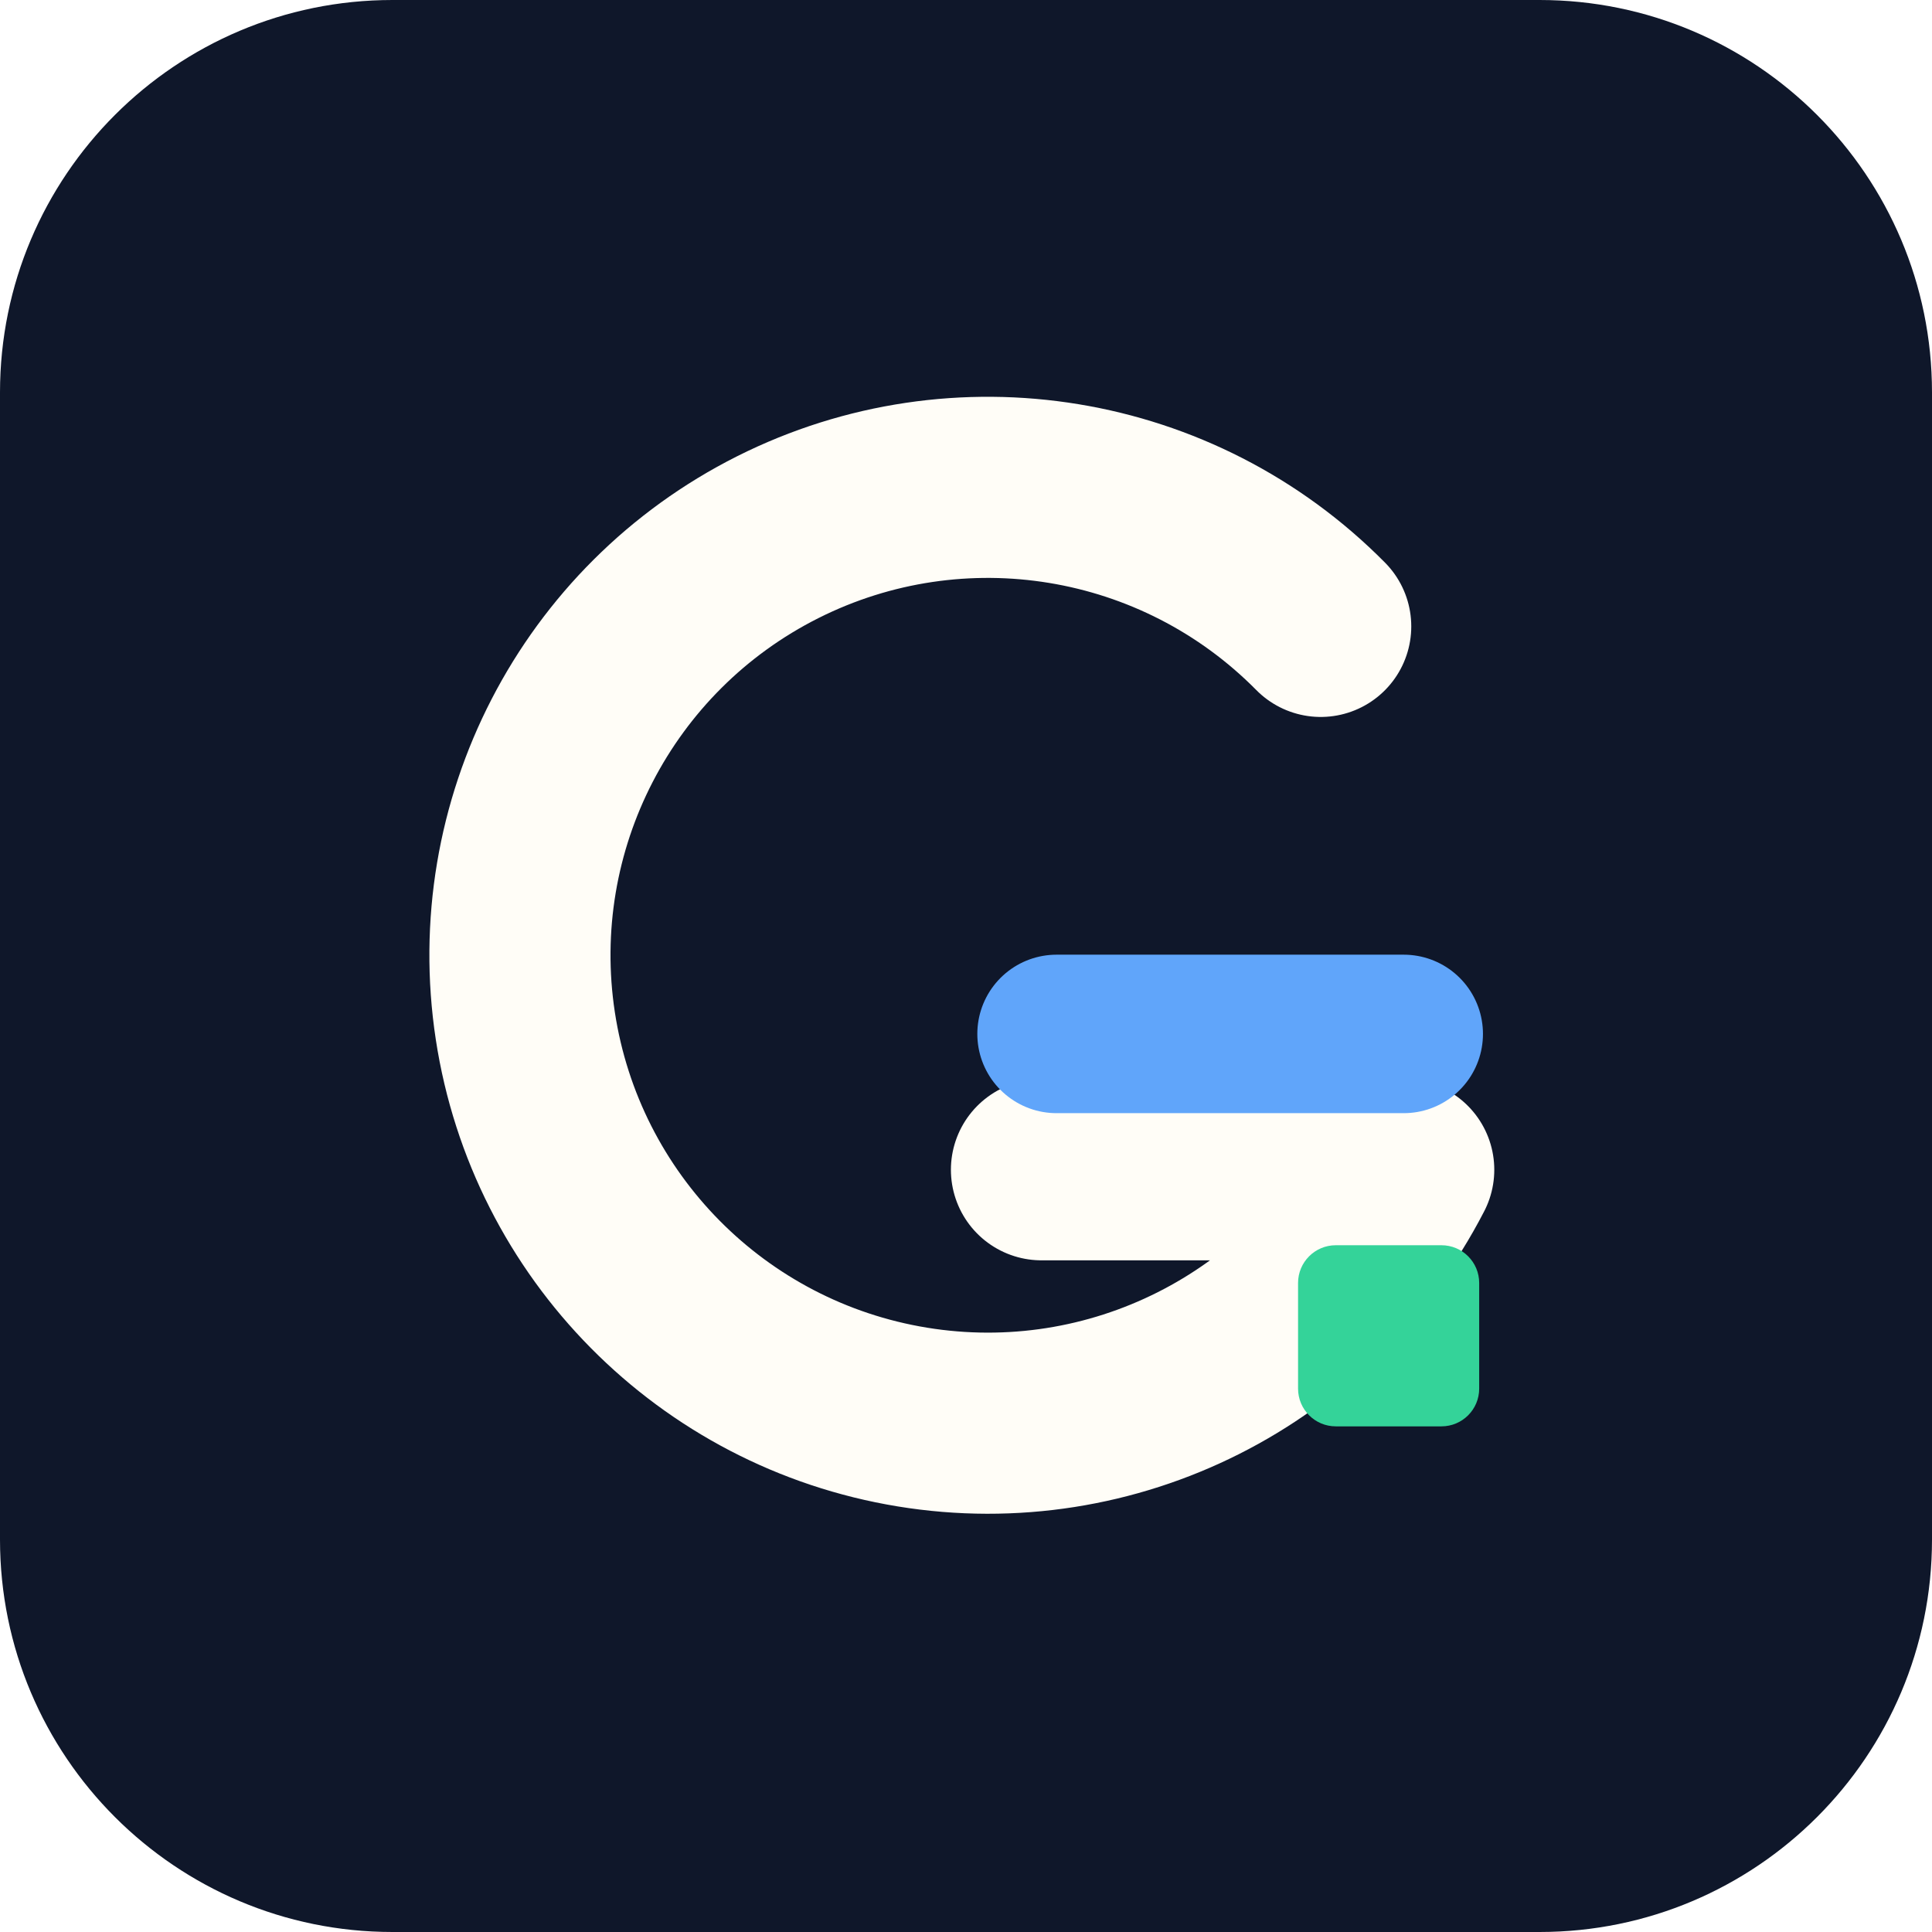
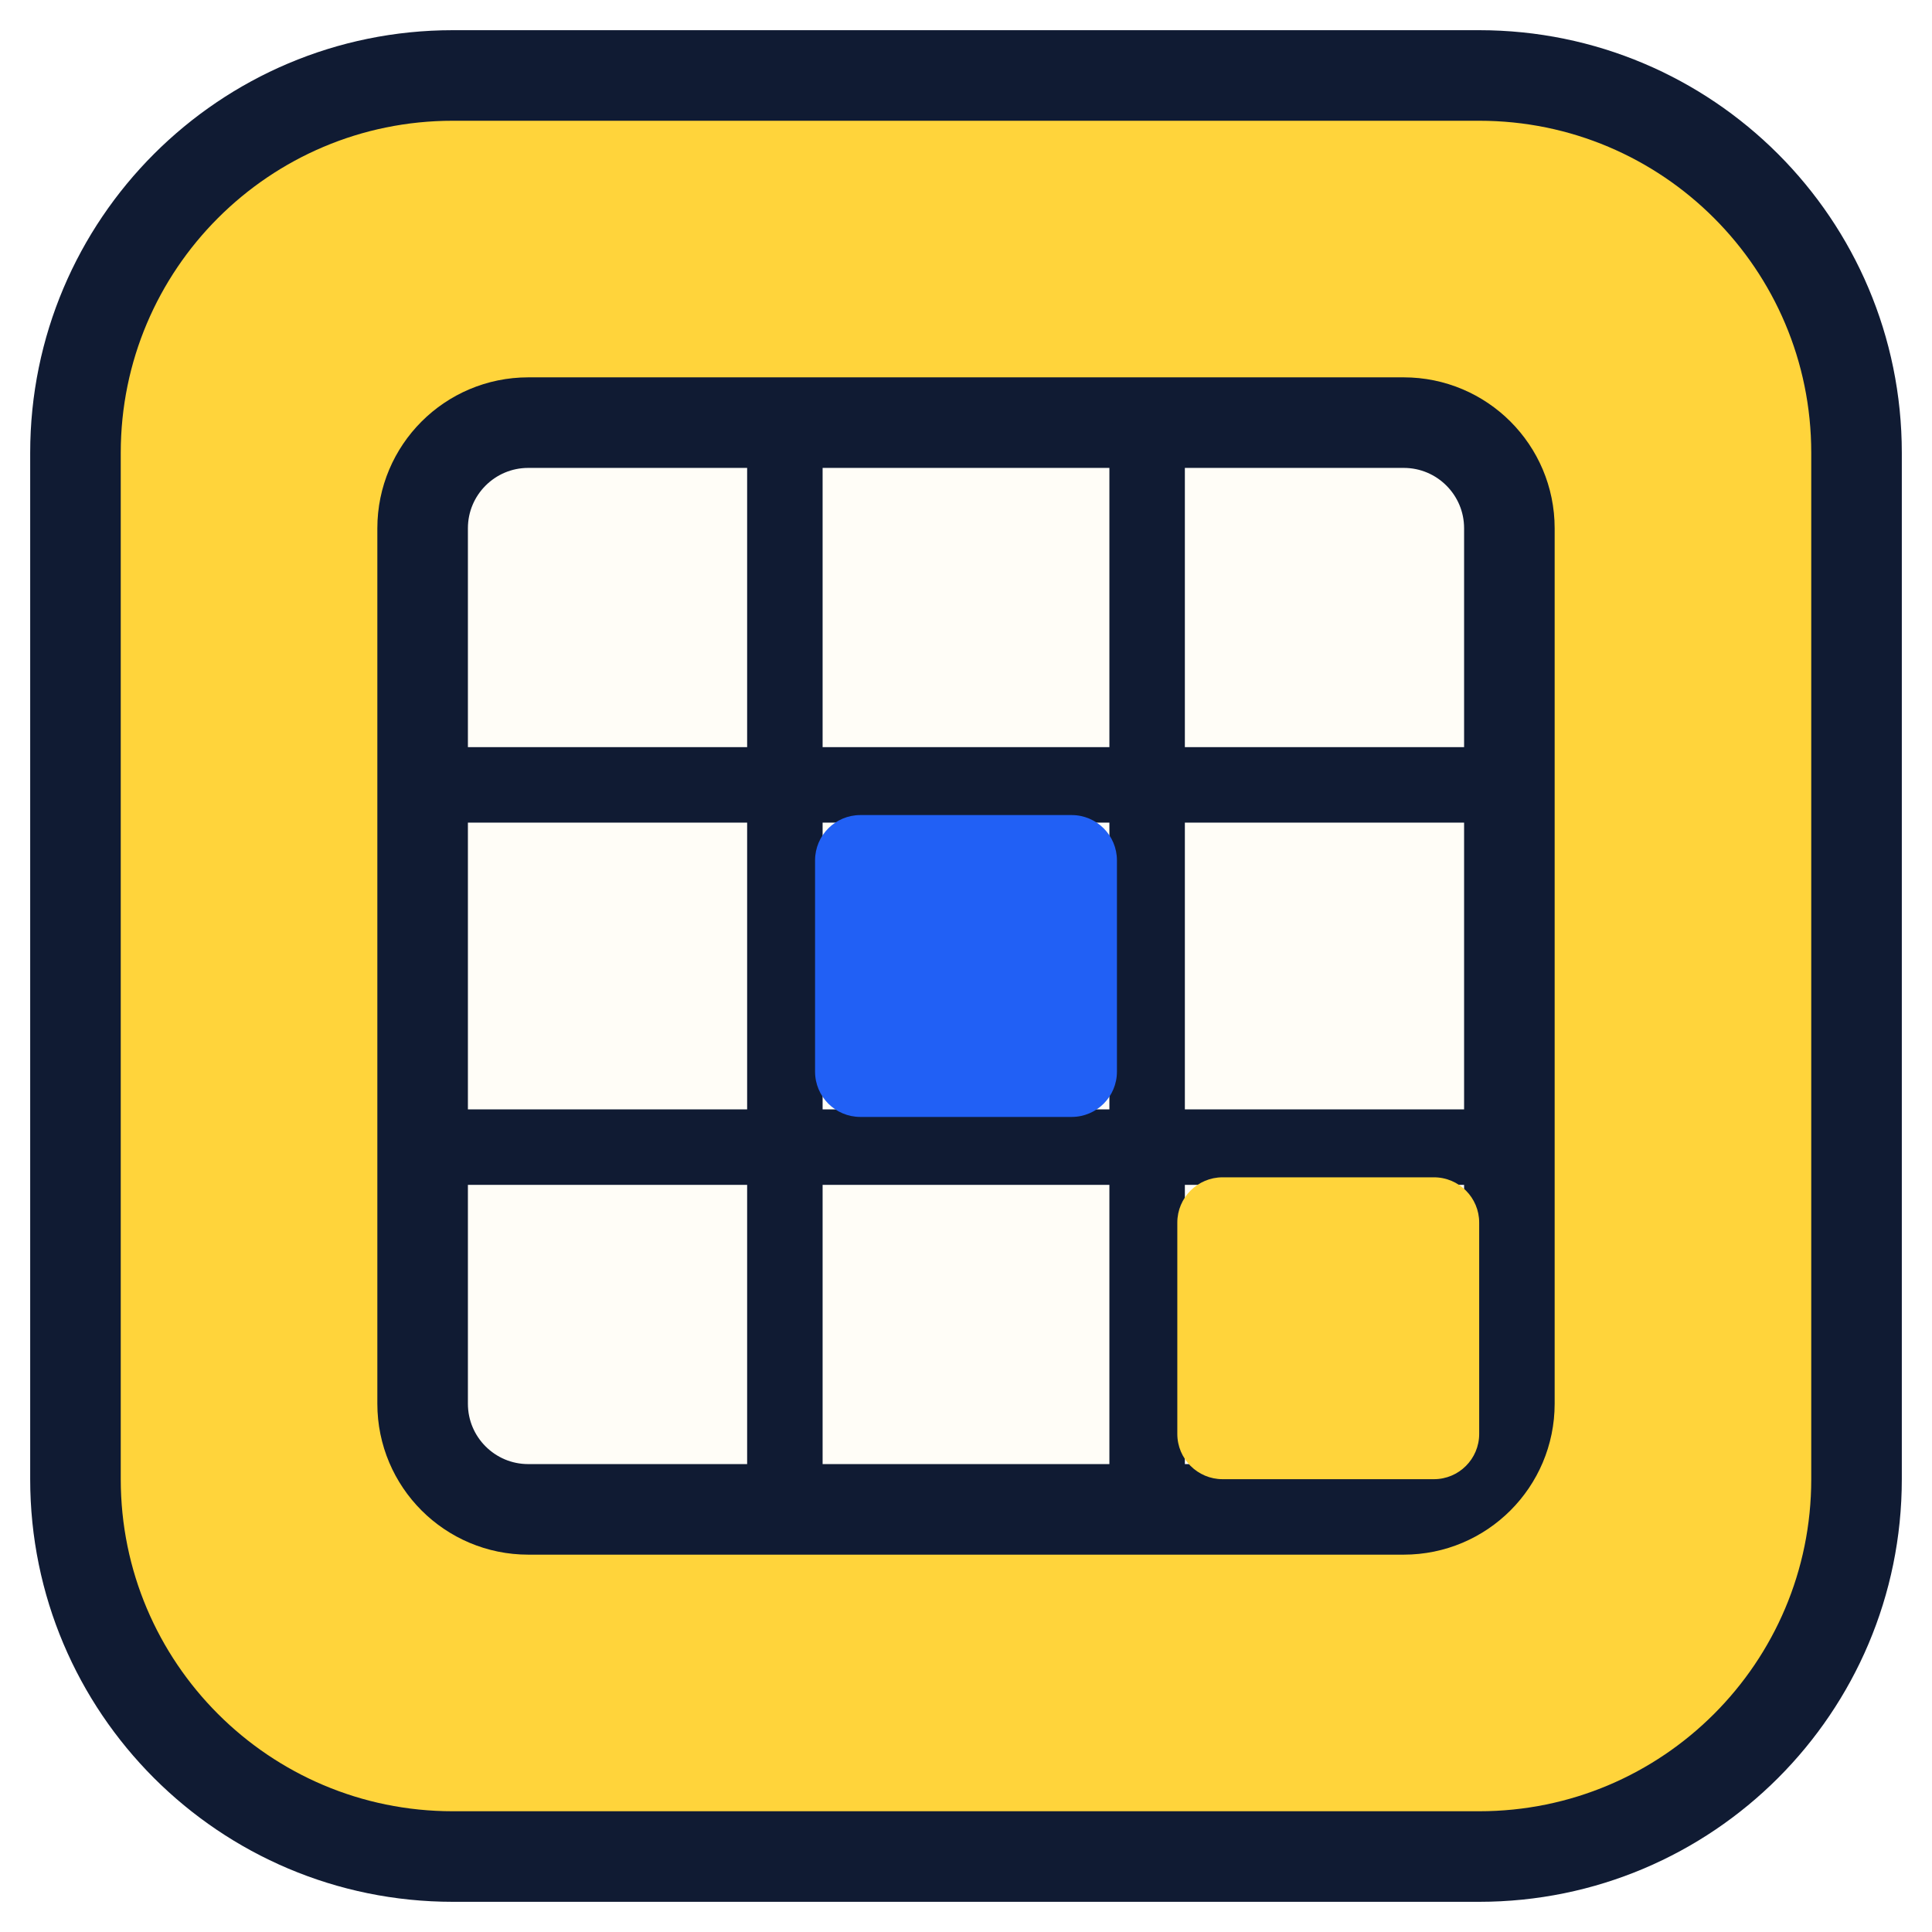
- <svg xmlns="http://www.w3.org/2000/svg" viewBox="0 0 512 512">
-   <rect width="512" height="512" rx="104" fill="#0F172A" />
-   <path d="M350 166a124 124 0 1 0 22 144h-96" fill="none" stroke="#FFFDF7" stroke-width="48" stroke-linecap="round" stroke-linejoin="round" />
-   <path d="M280 274h92" fill="none" stroke="#60A5FA" stroke-width="42" stroke-linecap="round" />
-   <rect x="344" y="330" width="48" height="48" rx="10" fill="#34D399" />
+ <svg xmlns="http://www.w3.org/2000/svg" viewBox="0 0 128 128">
+   <rect x="5" y="5" width="118" height="118" rx="25" fill="#FFD43B" stroke="#101B33" stroke-width="6" />
+   <rect x="28" y="28" width="72" height="72" rx="7" fill="#FFFDF7" stroke="#101B33" stroke-width="6" />
+   <path d="M52 29V99M76 29V99M29 52H99M29 76H99" stroke="#101B33" stroke-width="5" stroke-linecap="round" />
+   <rect x="54" y="54" width="20" height="20" rx="3" fill="#2160F5" />
+   <rect x="78" y="78" width="20" height="20" rx="3" fill="#FFD43B" />
</svg>
